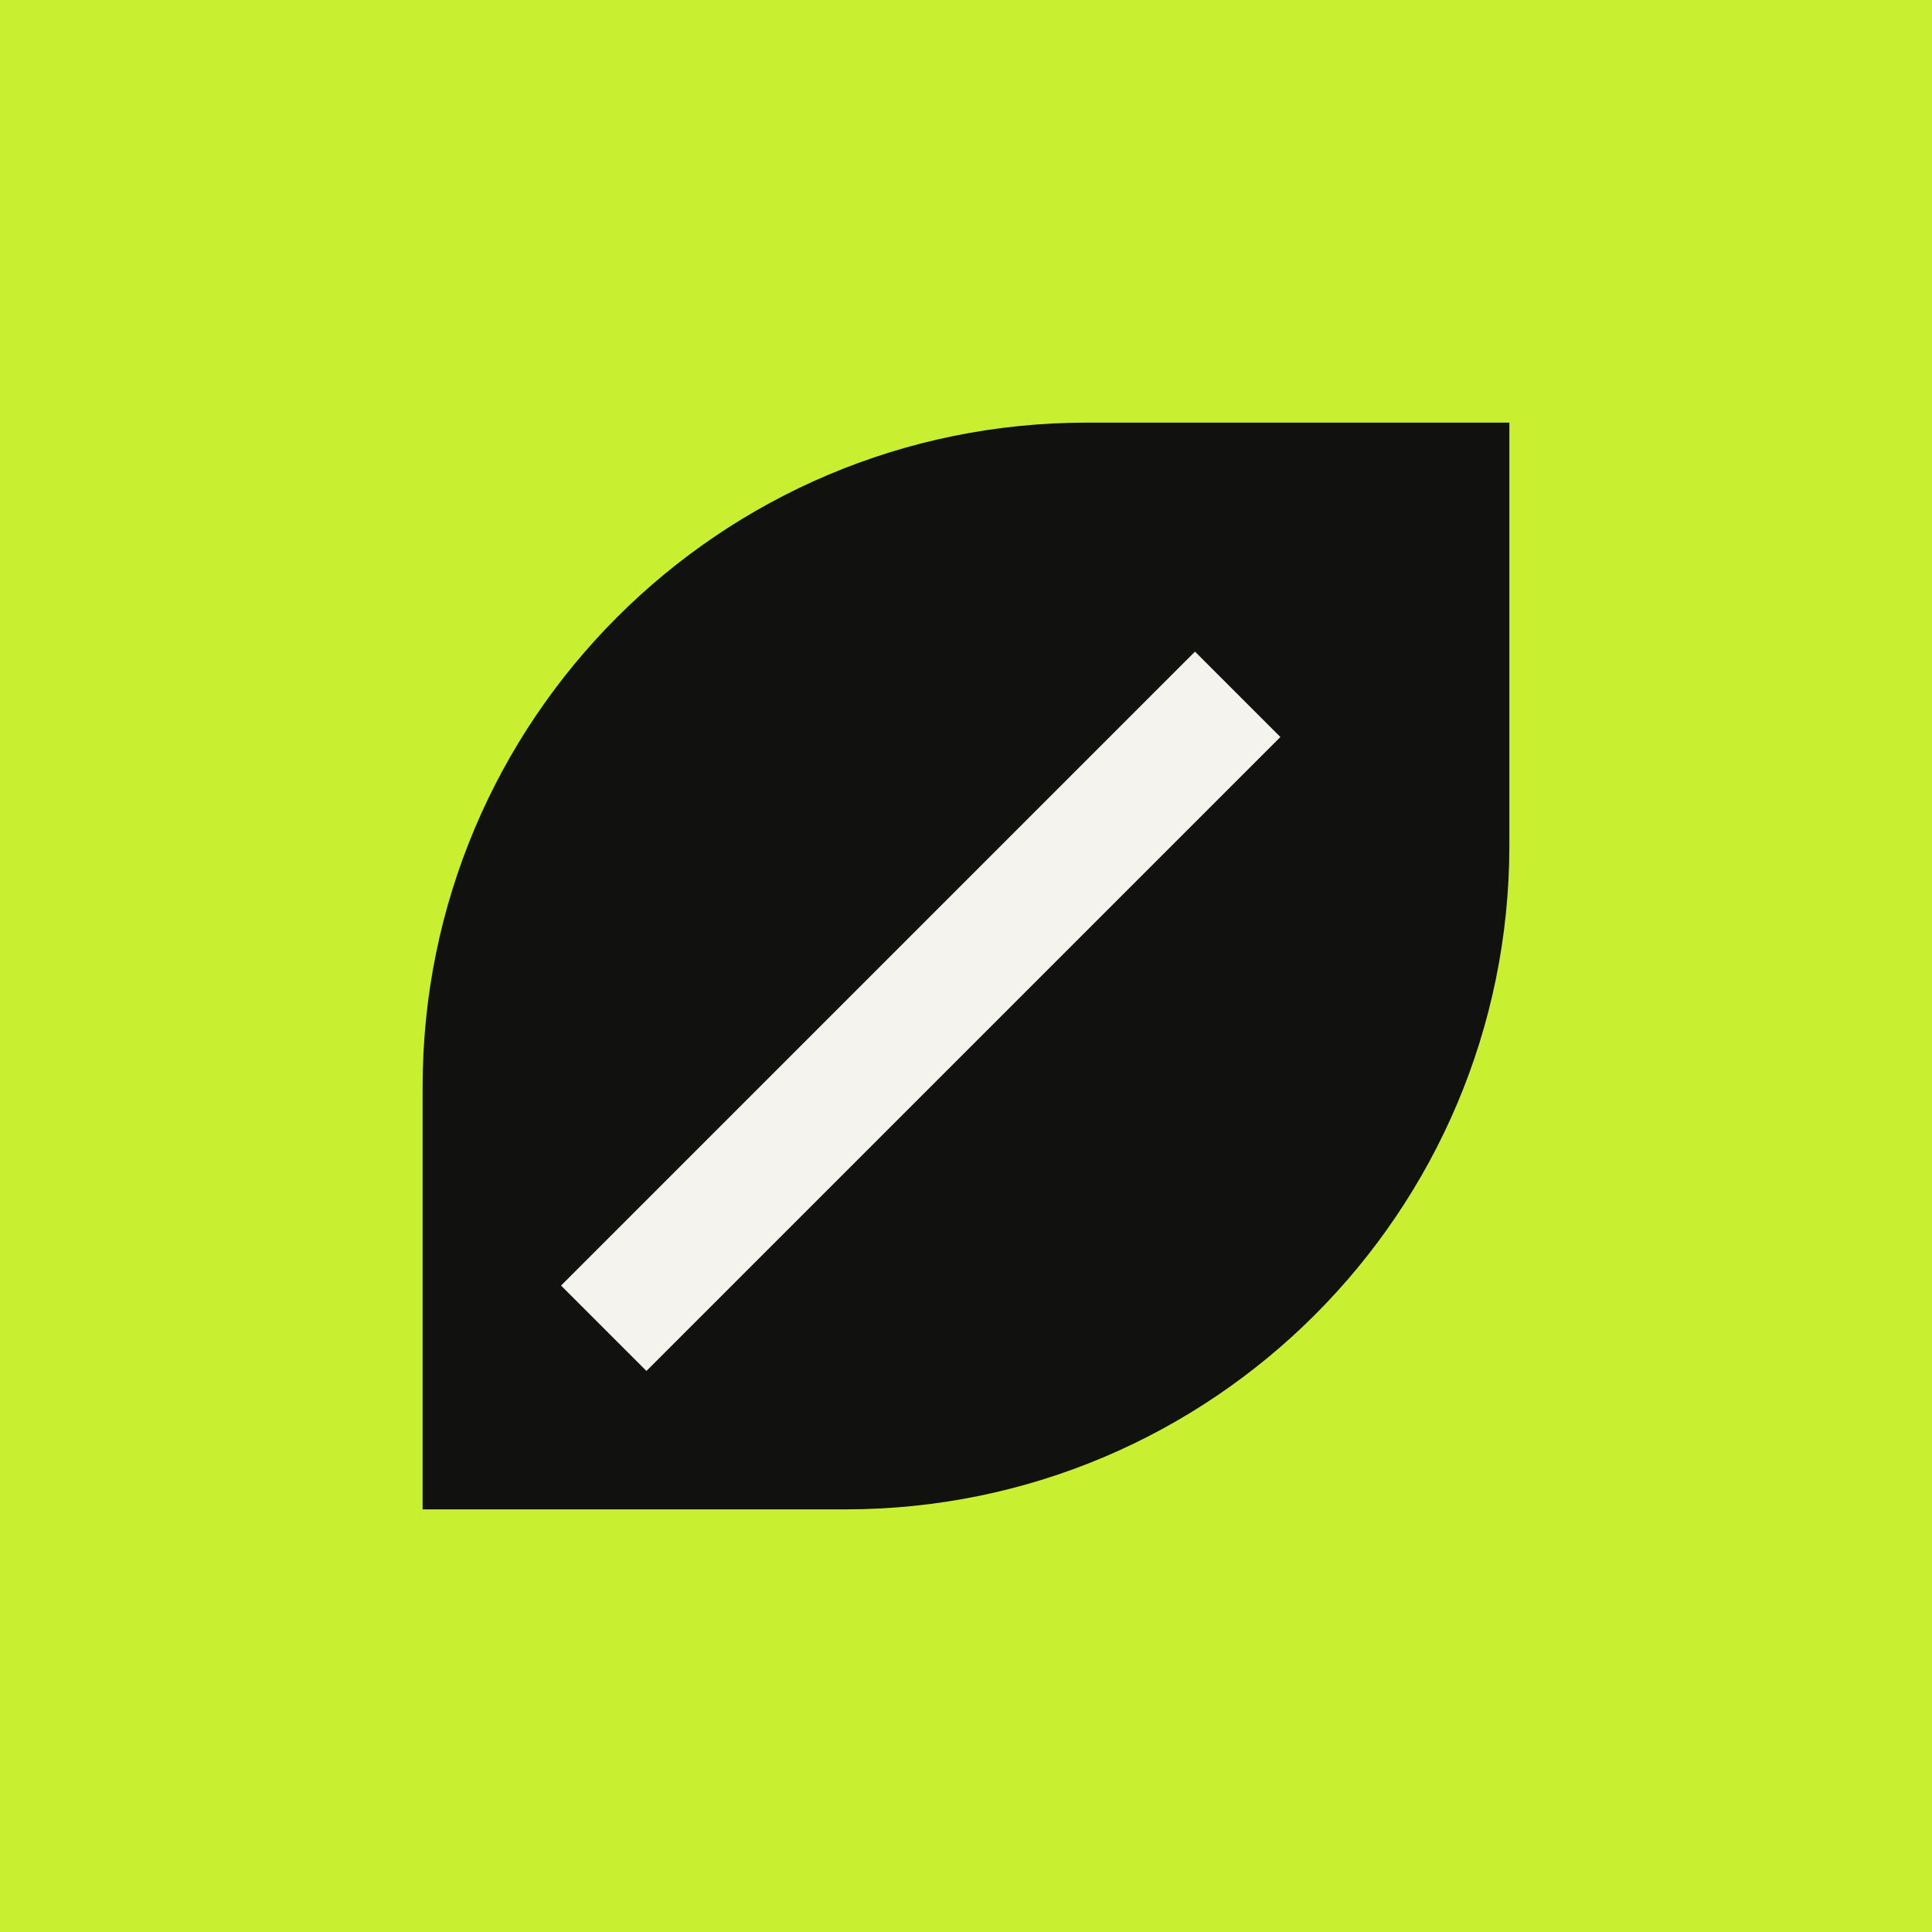
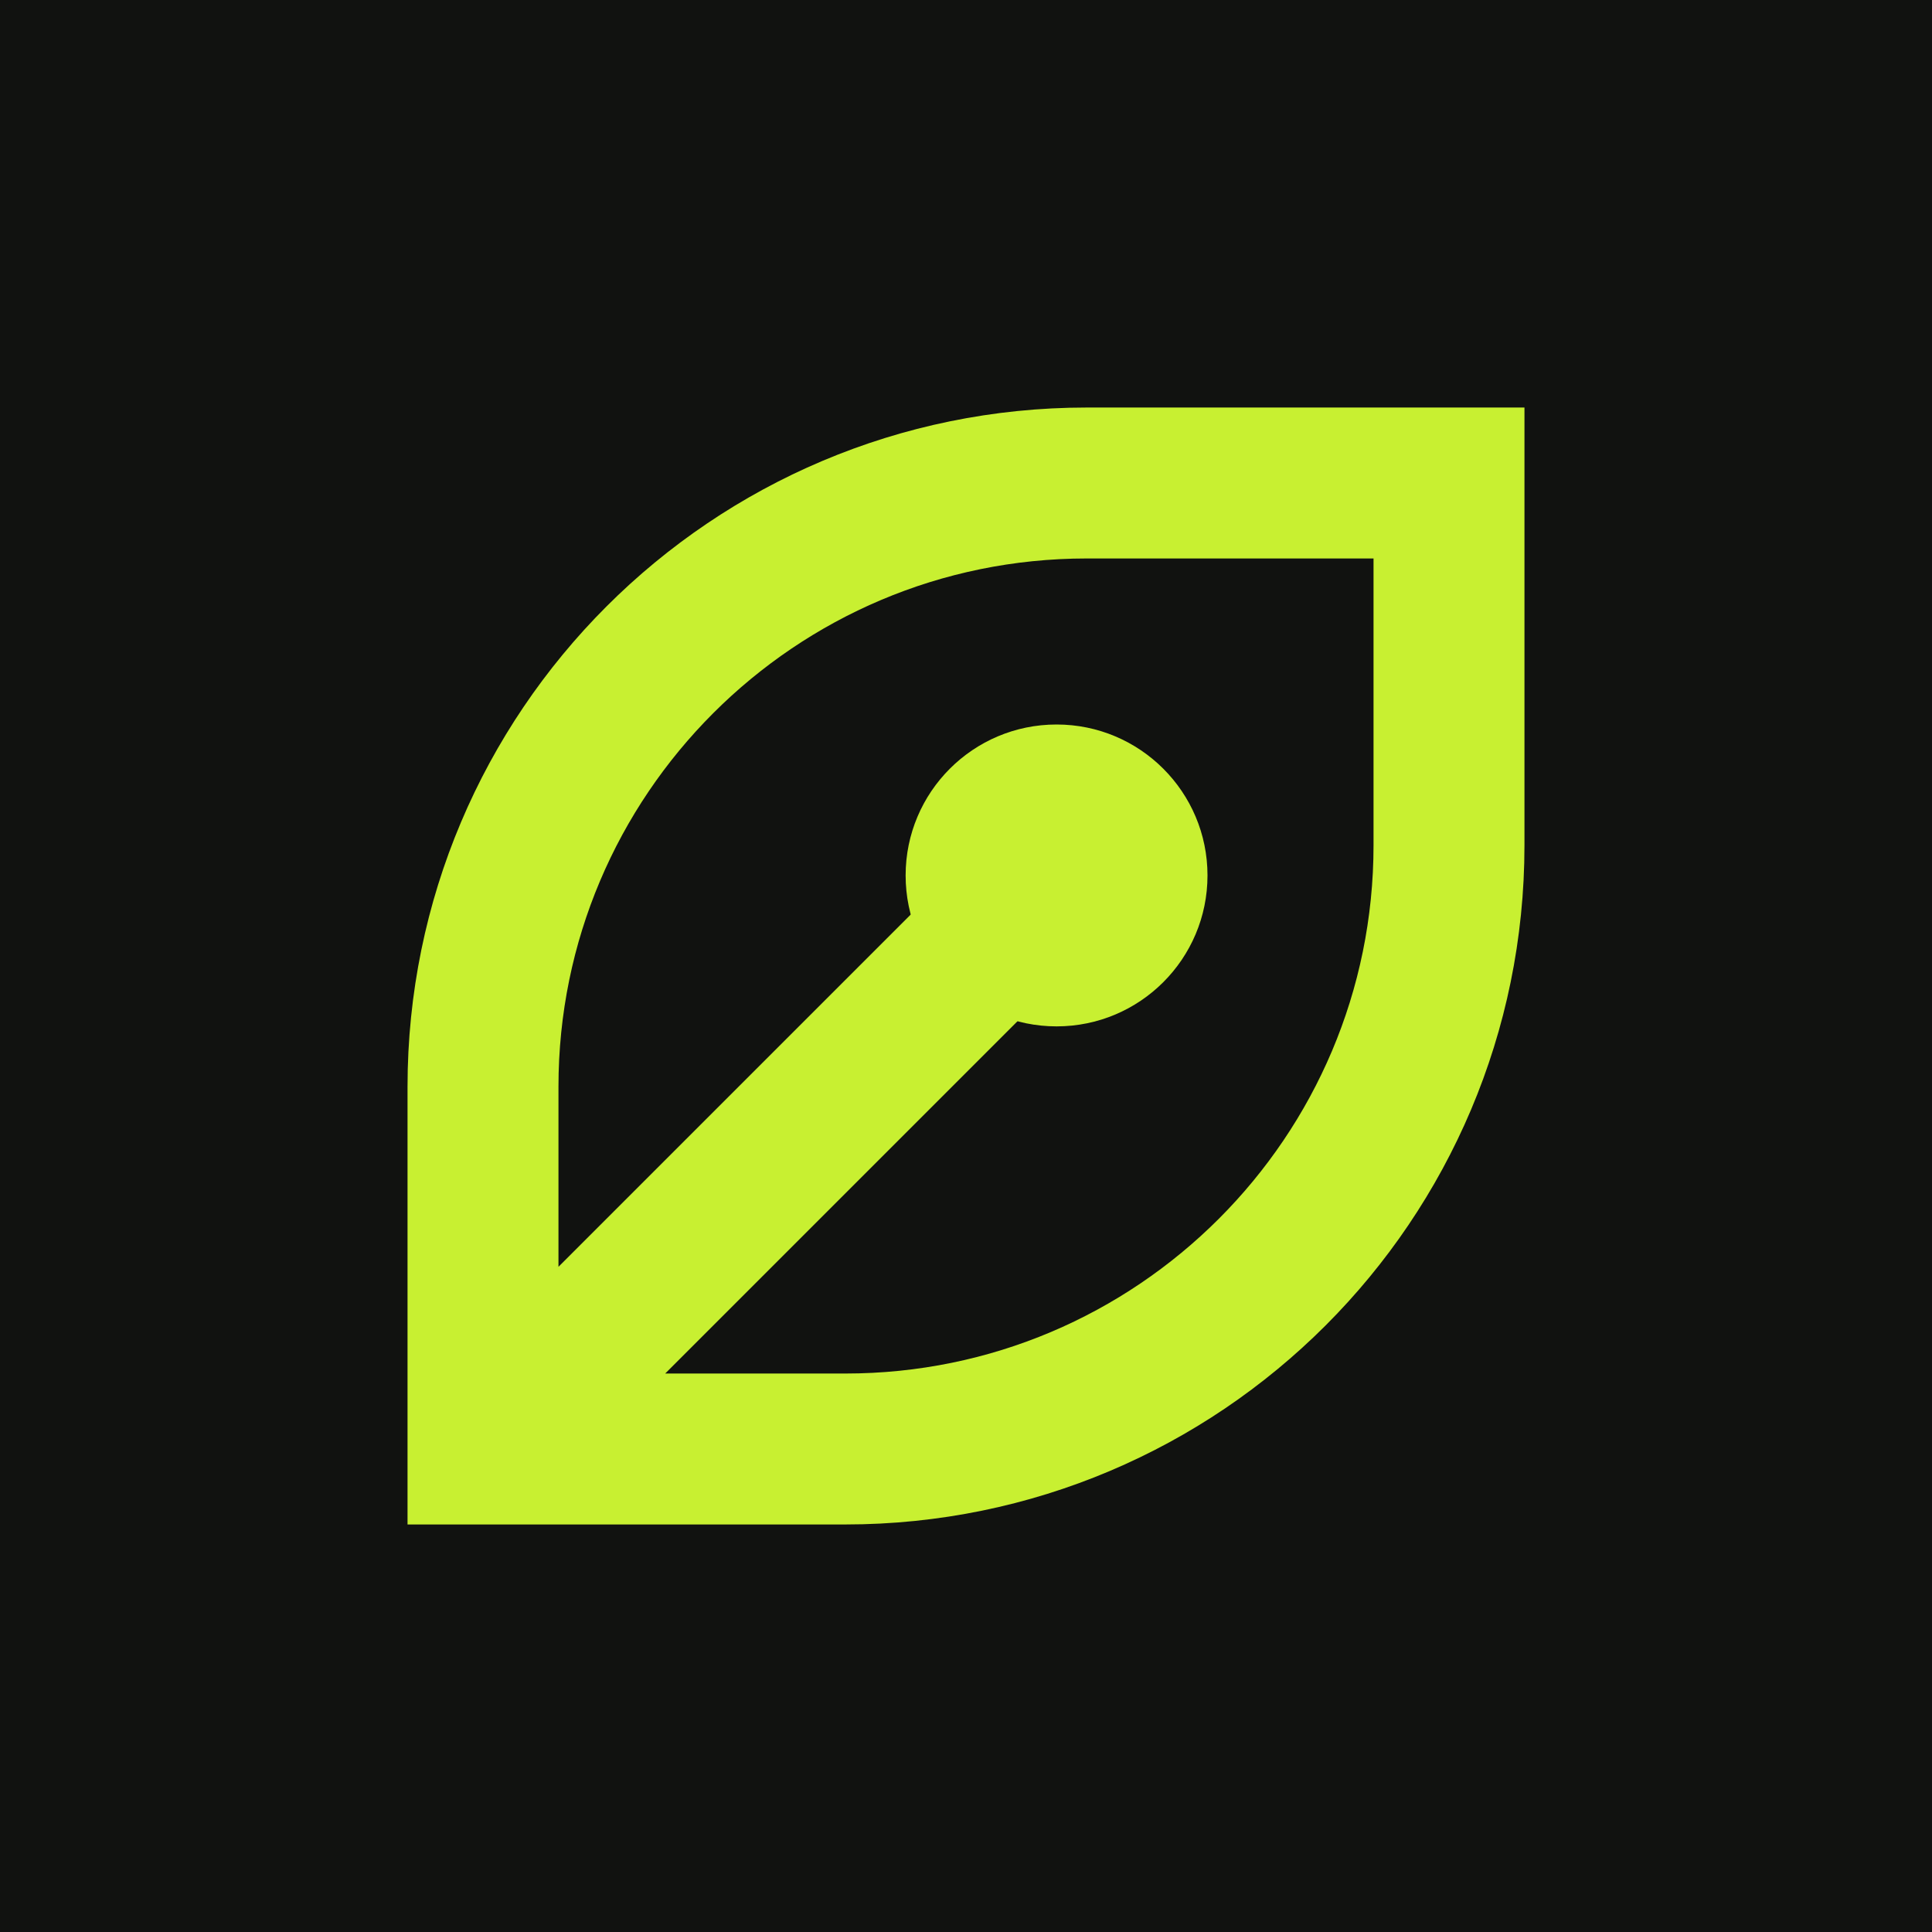
<svg xmlns="http://www.w3.org/2000/svg" viewBox="0 0 64 64">
-   <rect width="64" height="64" fill="#c8f031" />
-   <path d="M14 50V36a22 22 0 0 1 22-22h14v14a22 22 0 0 1-22 22z" fill="#111210" />
-   <path d="M20 44l21-21" stroke="#f4f3ee" stroke-width="4" />
+   <rect width="64" height="64" fill="#111210" />
+   <path d="M16 48V36a20 20 0 0 1 20-20h12v12a20 20 0 0 1-20 20zl18-18" fill="none" stroke="#c8f031" stroke-width="5" />
+   <circle cx="35" cy="29" r="5" fill="#c8f031" />
</svg>
